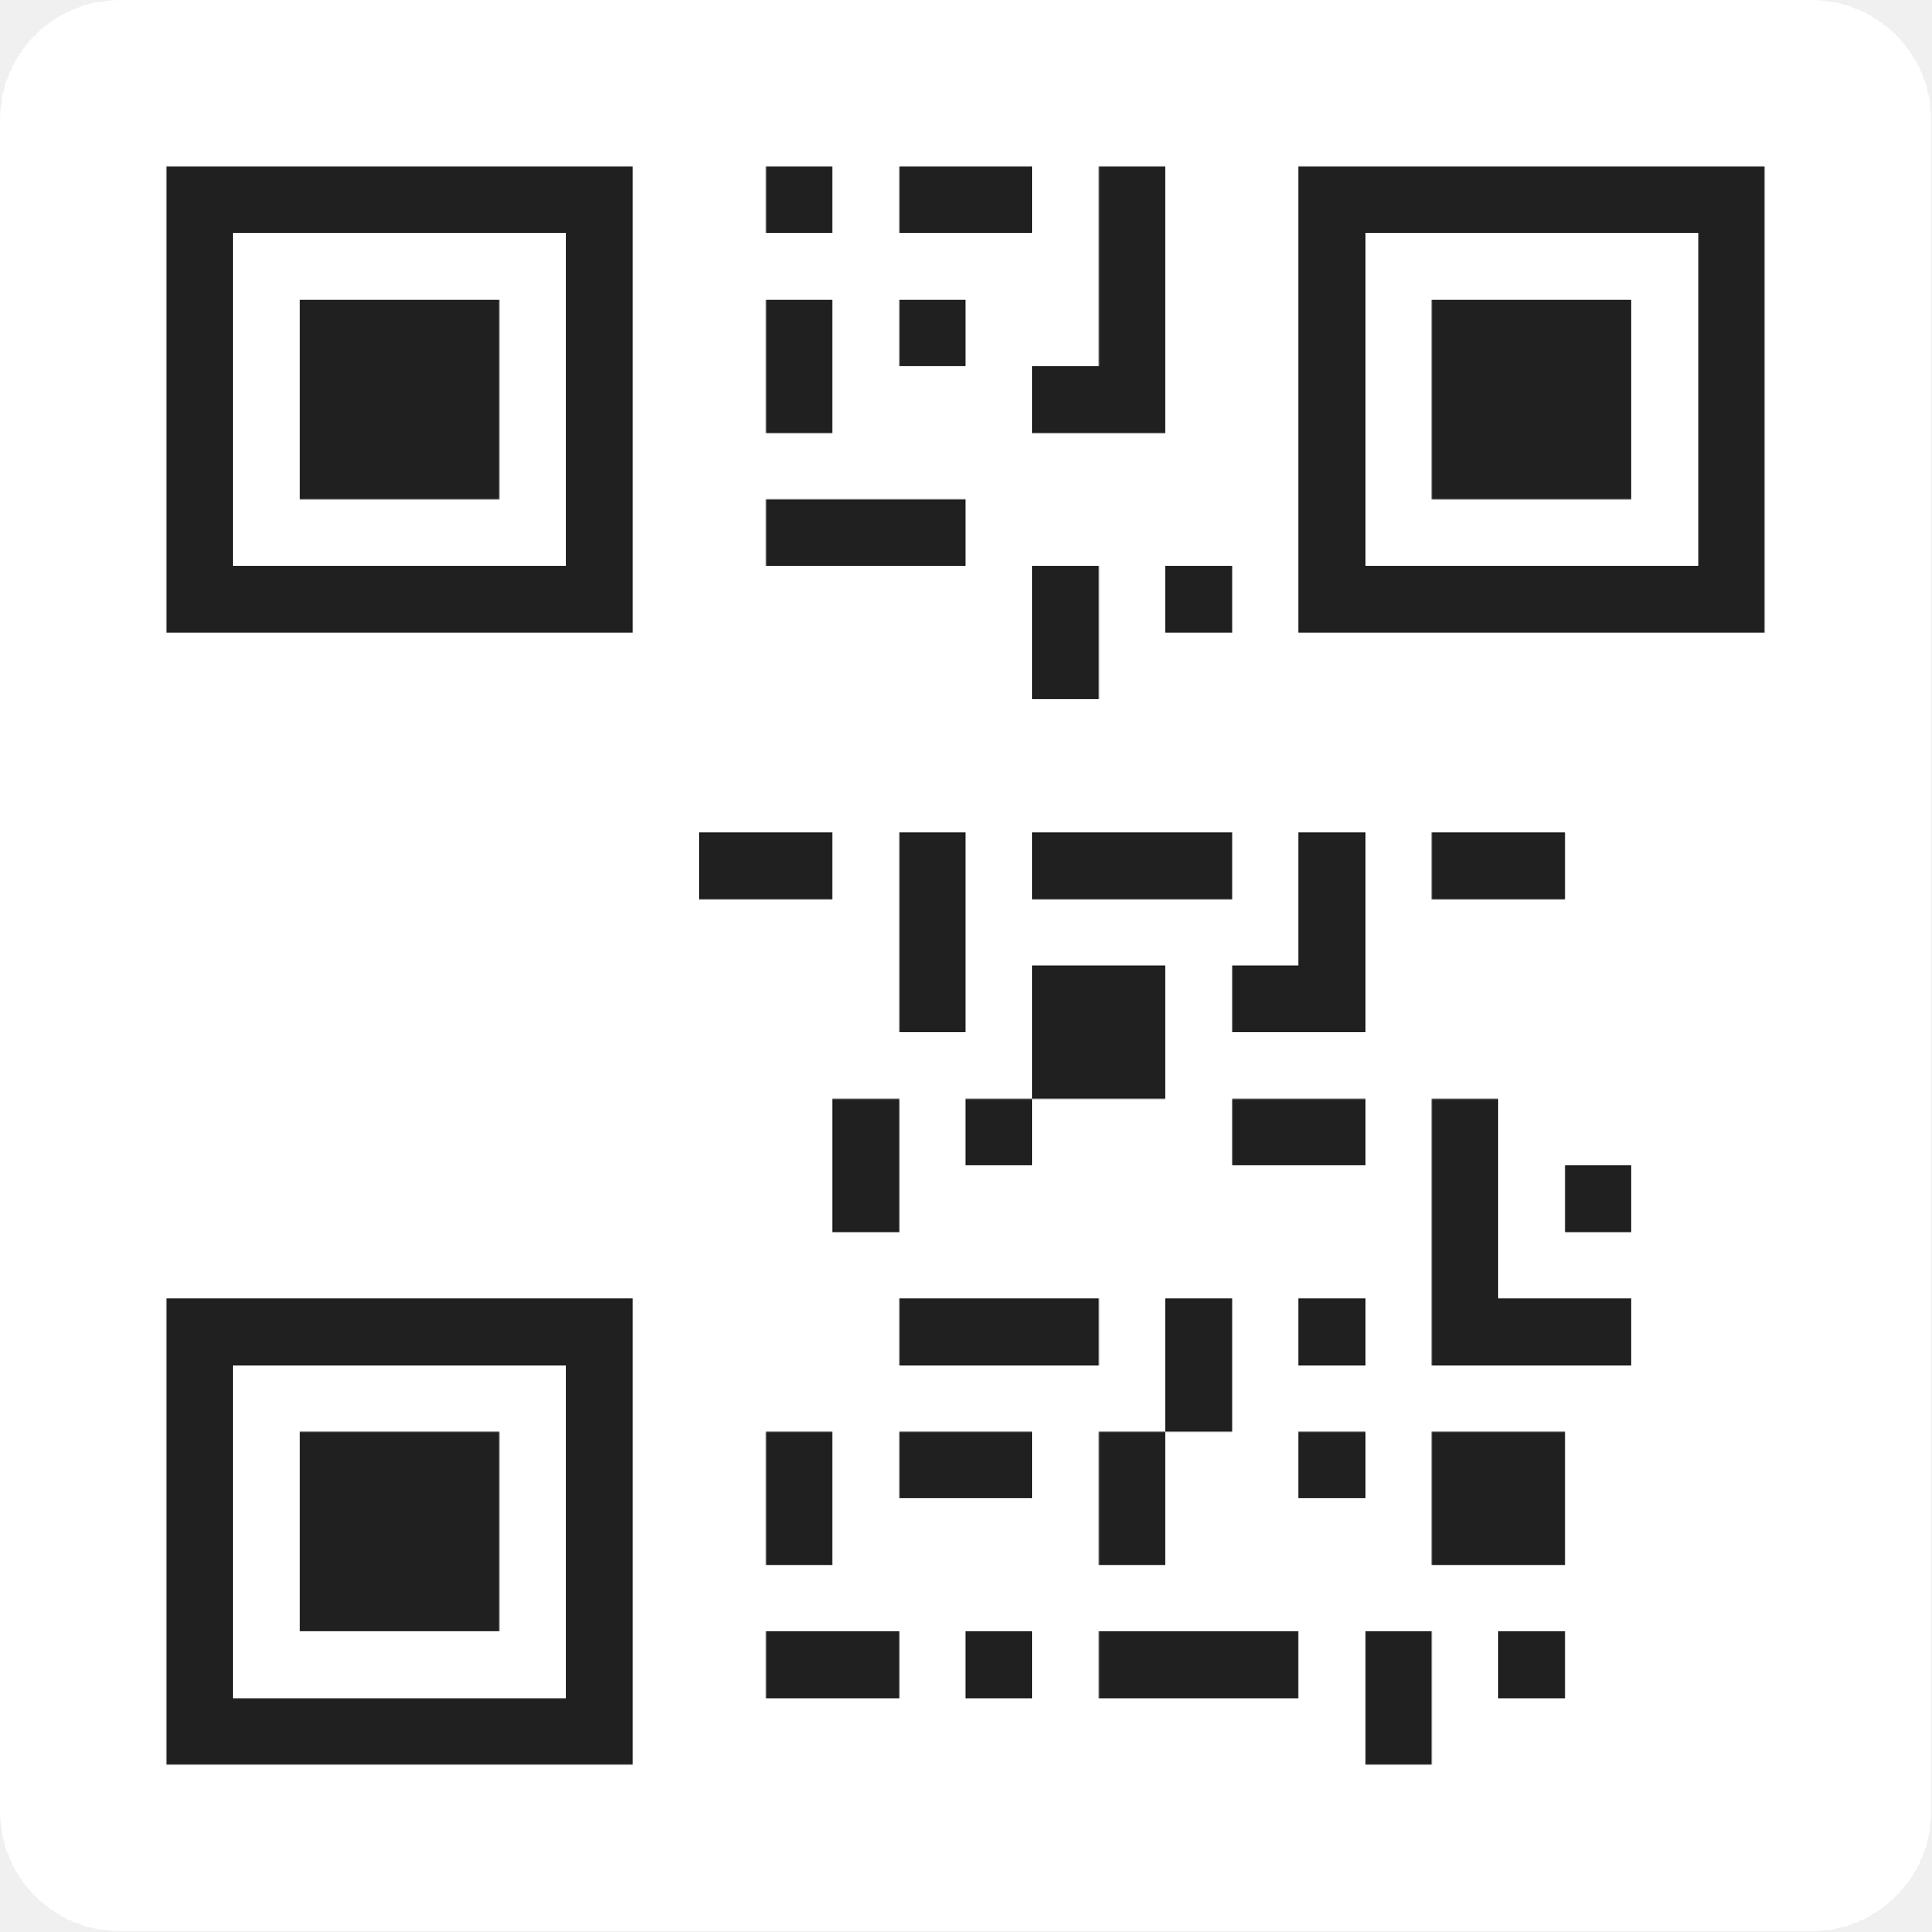
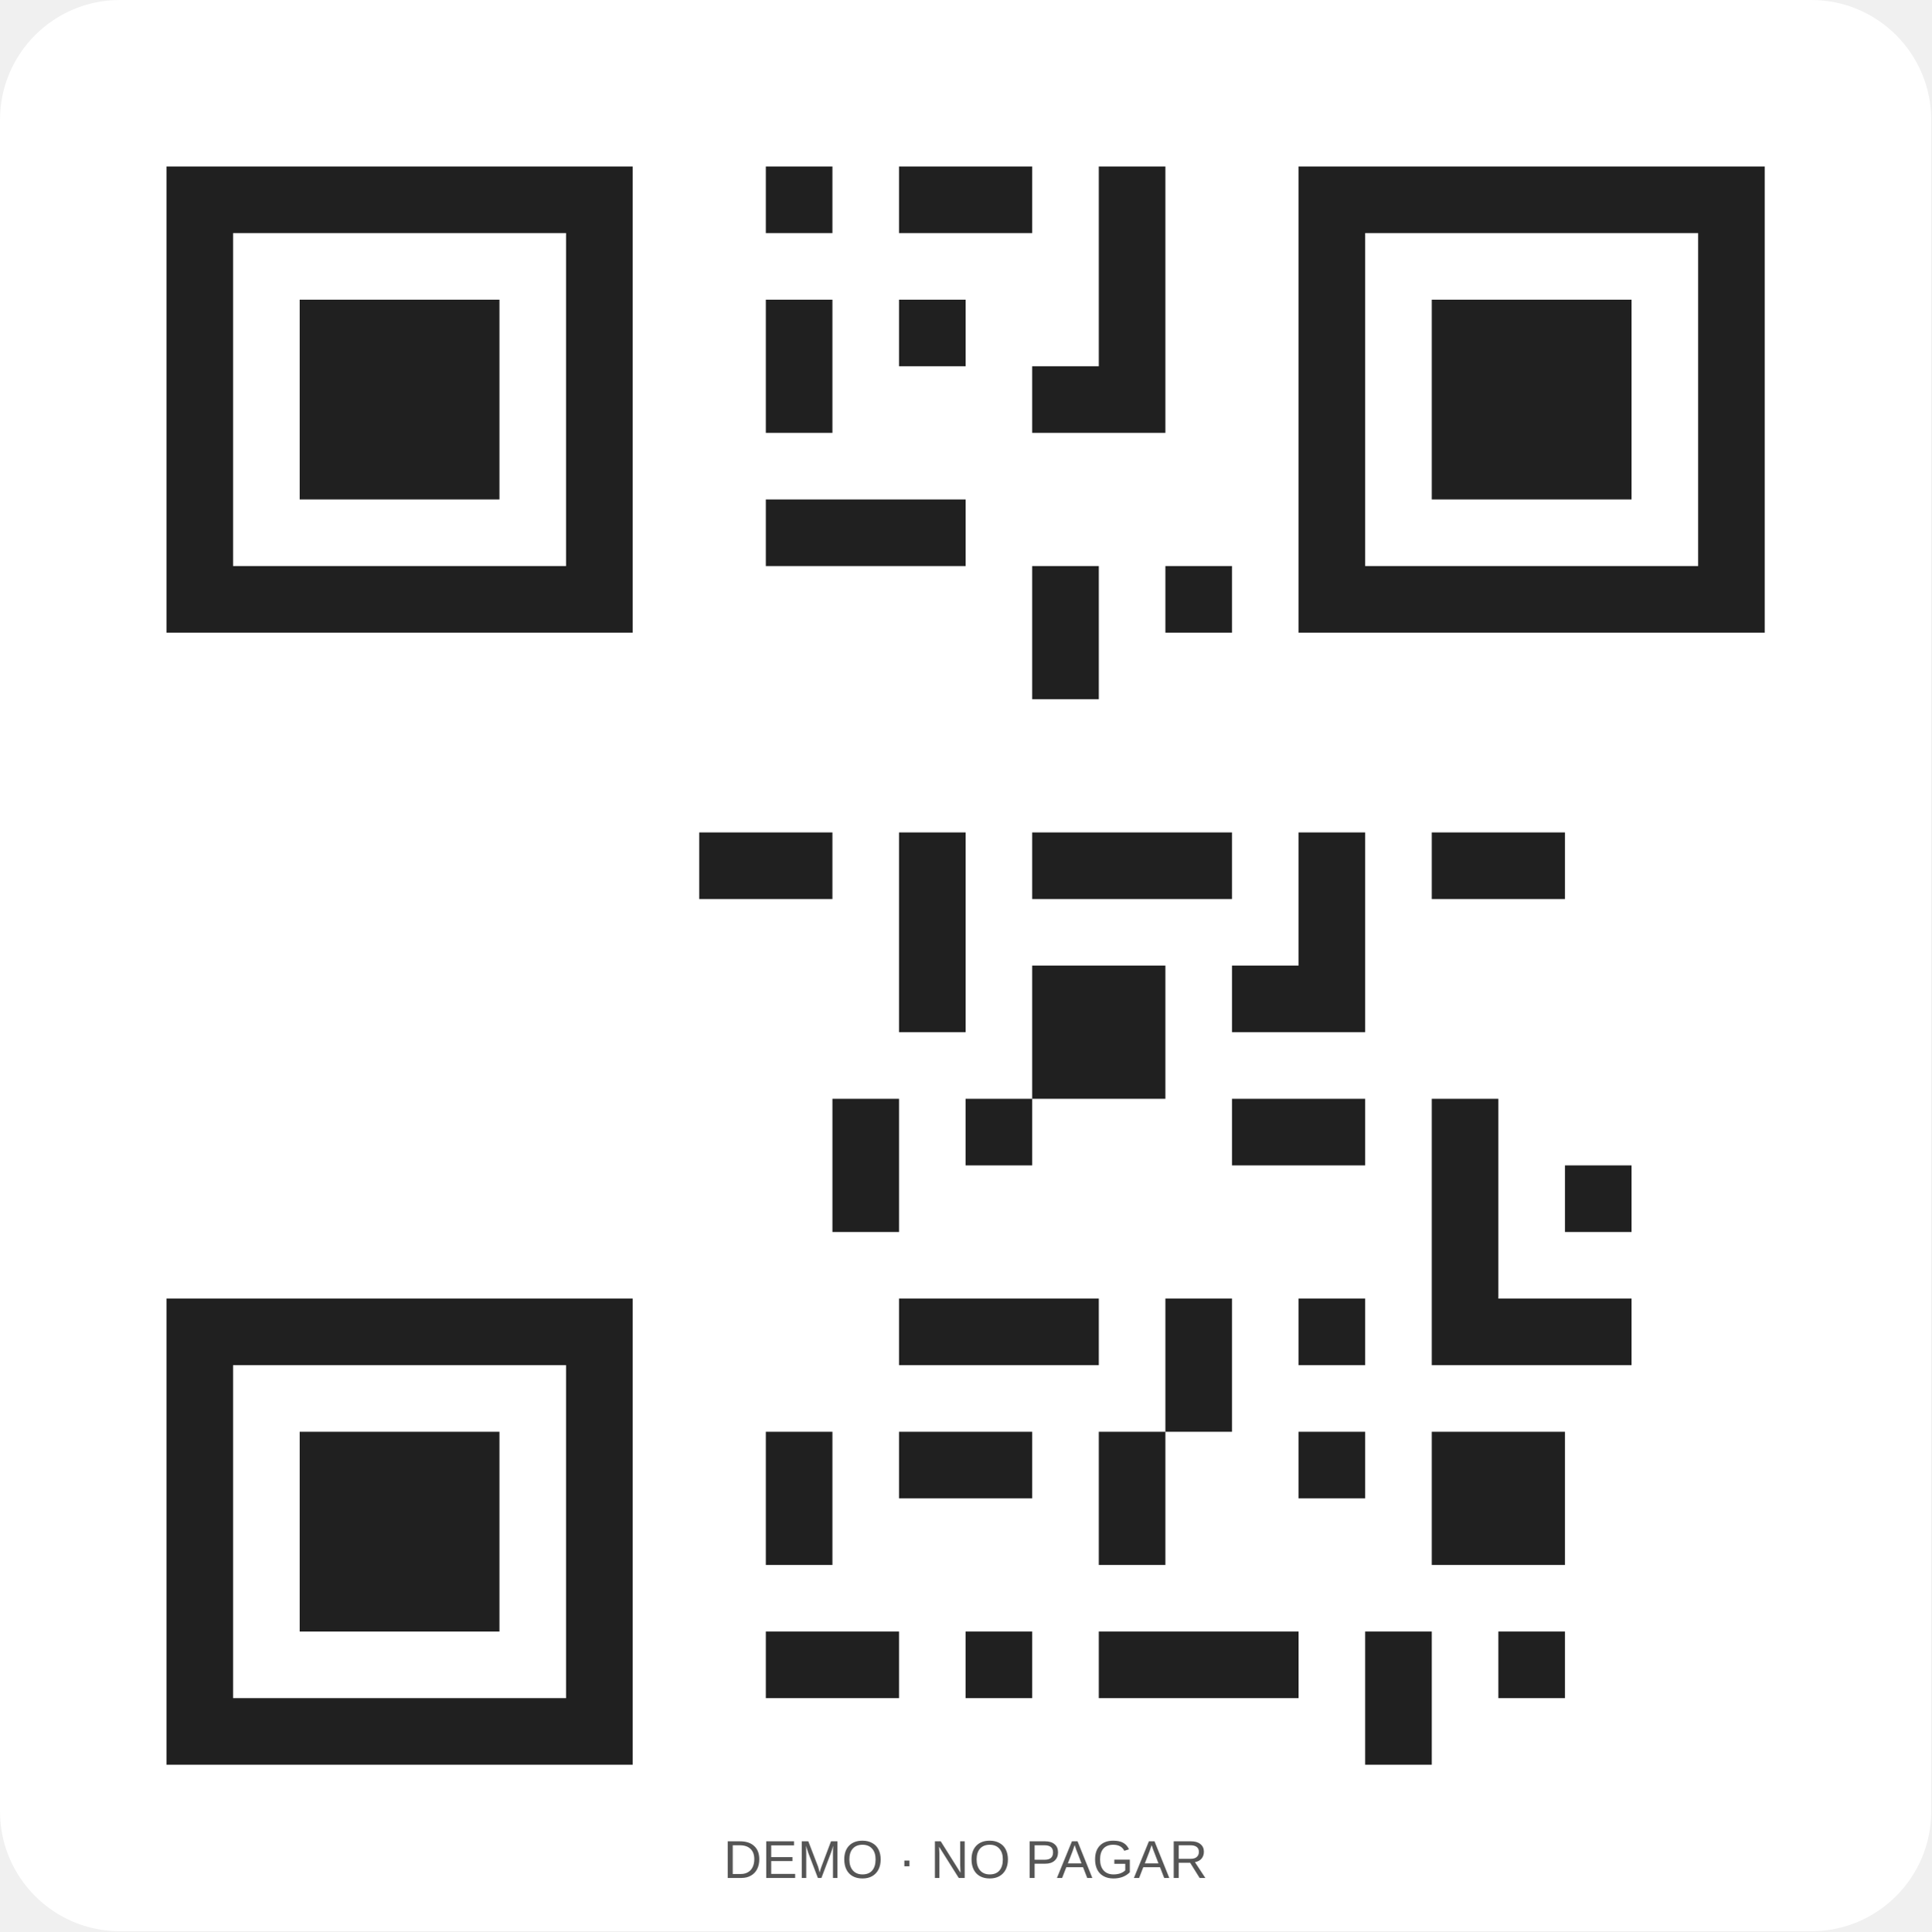
- <svg xmlns="http://www.w3.org/2000/svg" viewBox="0 0 290 290" role="img" aria-labelledby="title">
+ <svg xmlns="http://www.w3.org/2000/svg" viewBox="0 0 290 290" role="img" aria-labelledby="title desc">
  <rect width="290" height="290" rx="18" fill="#fff" />
  <g fill="#202020">
    <path d="M25 25h70v70H25zM35 35v50h50V35zM45 45h30v30H45zM195 25h70v70h-70zM205 35v50h50V35zM215 45h30v30h-30zM25 195h70v70H25zM35 205v50h50v-50zM45 215h30v30H45z" />
    <path d="M115 25h10v10h-10zm20 0h20v10h-20zm30 0h10v30h-10zm-50 20h10v20h-10zm20 0h10v10h-10zm20 10h20v10h-20zm-40 20h30v10h-30zm40 10h10v20h-10zm20 0h10v10h-10zm-70 40h20v10h-20zm30 0h10v20h-10zm20 0h30v10h-30zm40 0h10v30h-10zm20 0h20v10h-20zm-80 20h10v10h-10zm20 0h20v20h-20zm30 0h10v10h-10zm-60 20h10v20h-10zm20 0h10v10h-10zm40 0h20v10h-20zm30 0h10v30h-10zm20 10h10v10h-10zm-100 20h30v10h-30zm40 0h10v20h-10zm20 0h10v10h-10zm20 0h30v10h-30zm-100 20h10v20h-10zm20 0h20v10h-20zm30 0h10v20h-10zm30 0h10v10h-10zm20 0h20v20h-20zm-100 30h20v10h-20zm30 0h10v10h-10zm20 0h30v10h-30zm40 0h10v20h-10zm20 0h10v10h-10z" />
  </g>
+   <text x="145" y="282" font-family="Arial, sans-serif" font-size="8" text-anchor="middle" fill="#555">DEMO · NO PAGAR</text>
</svg>
